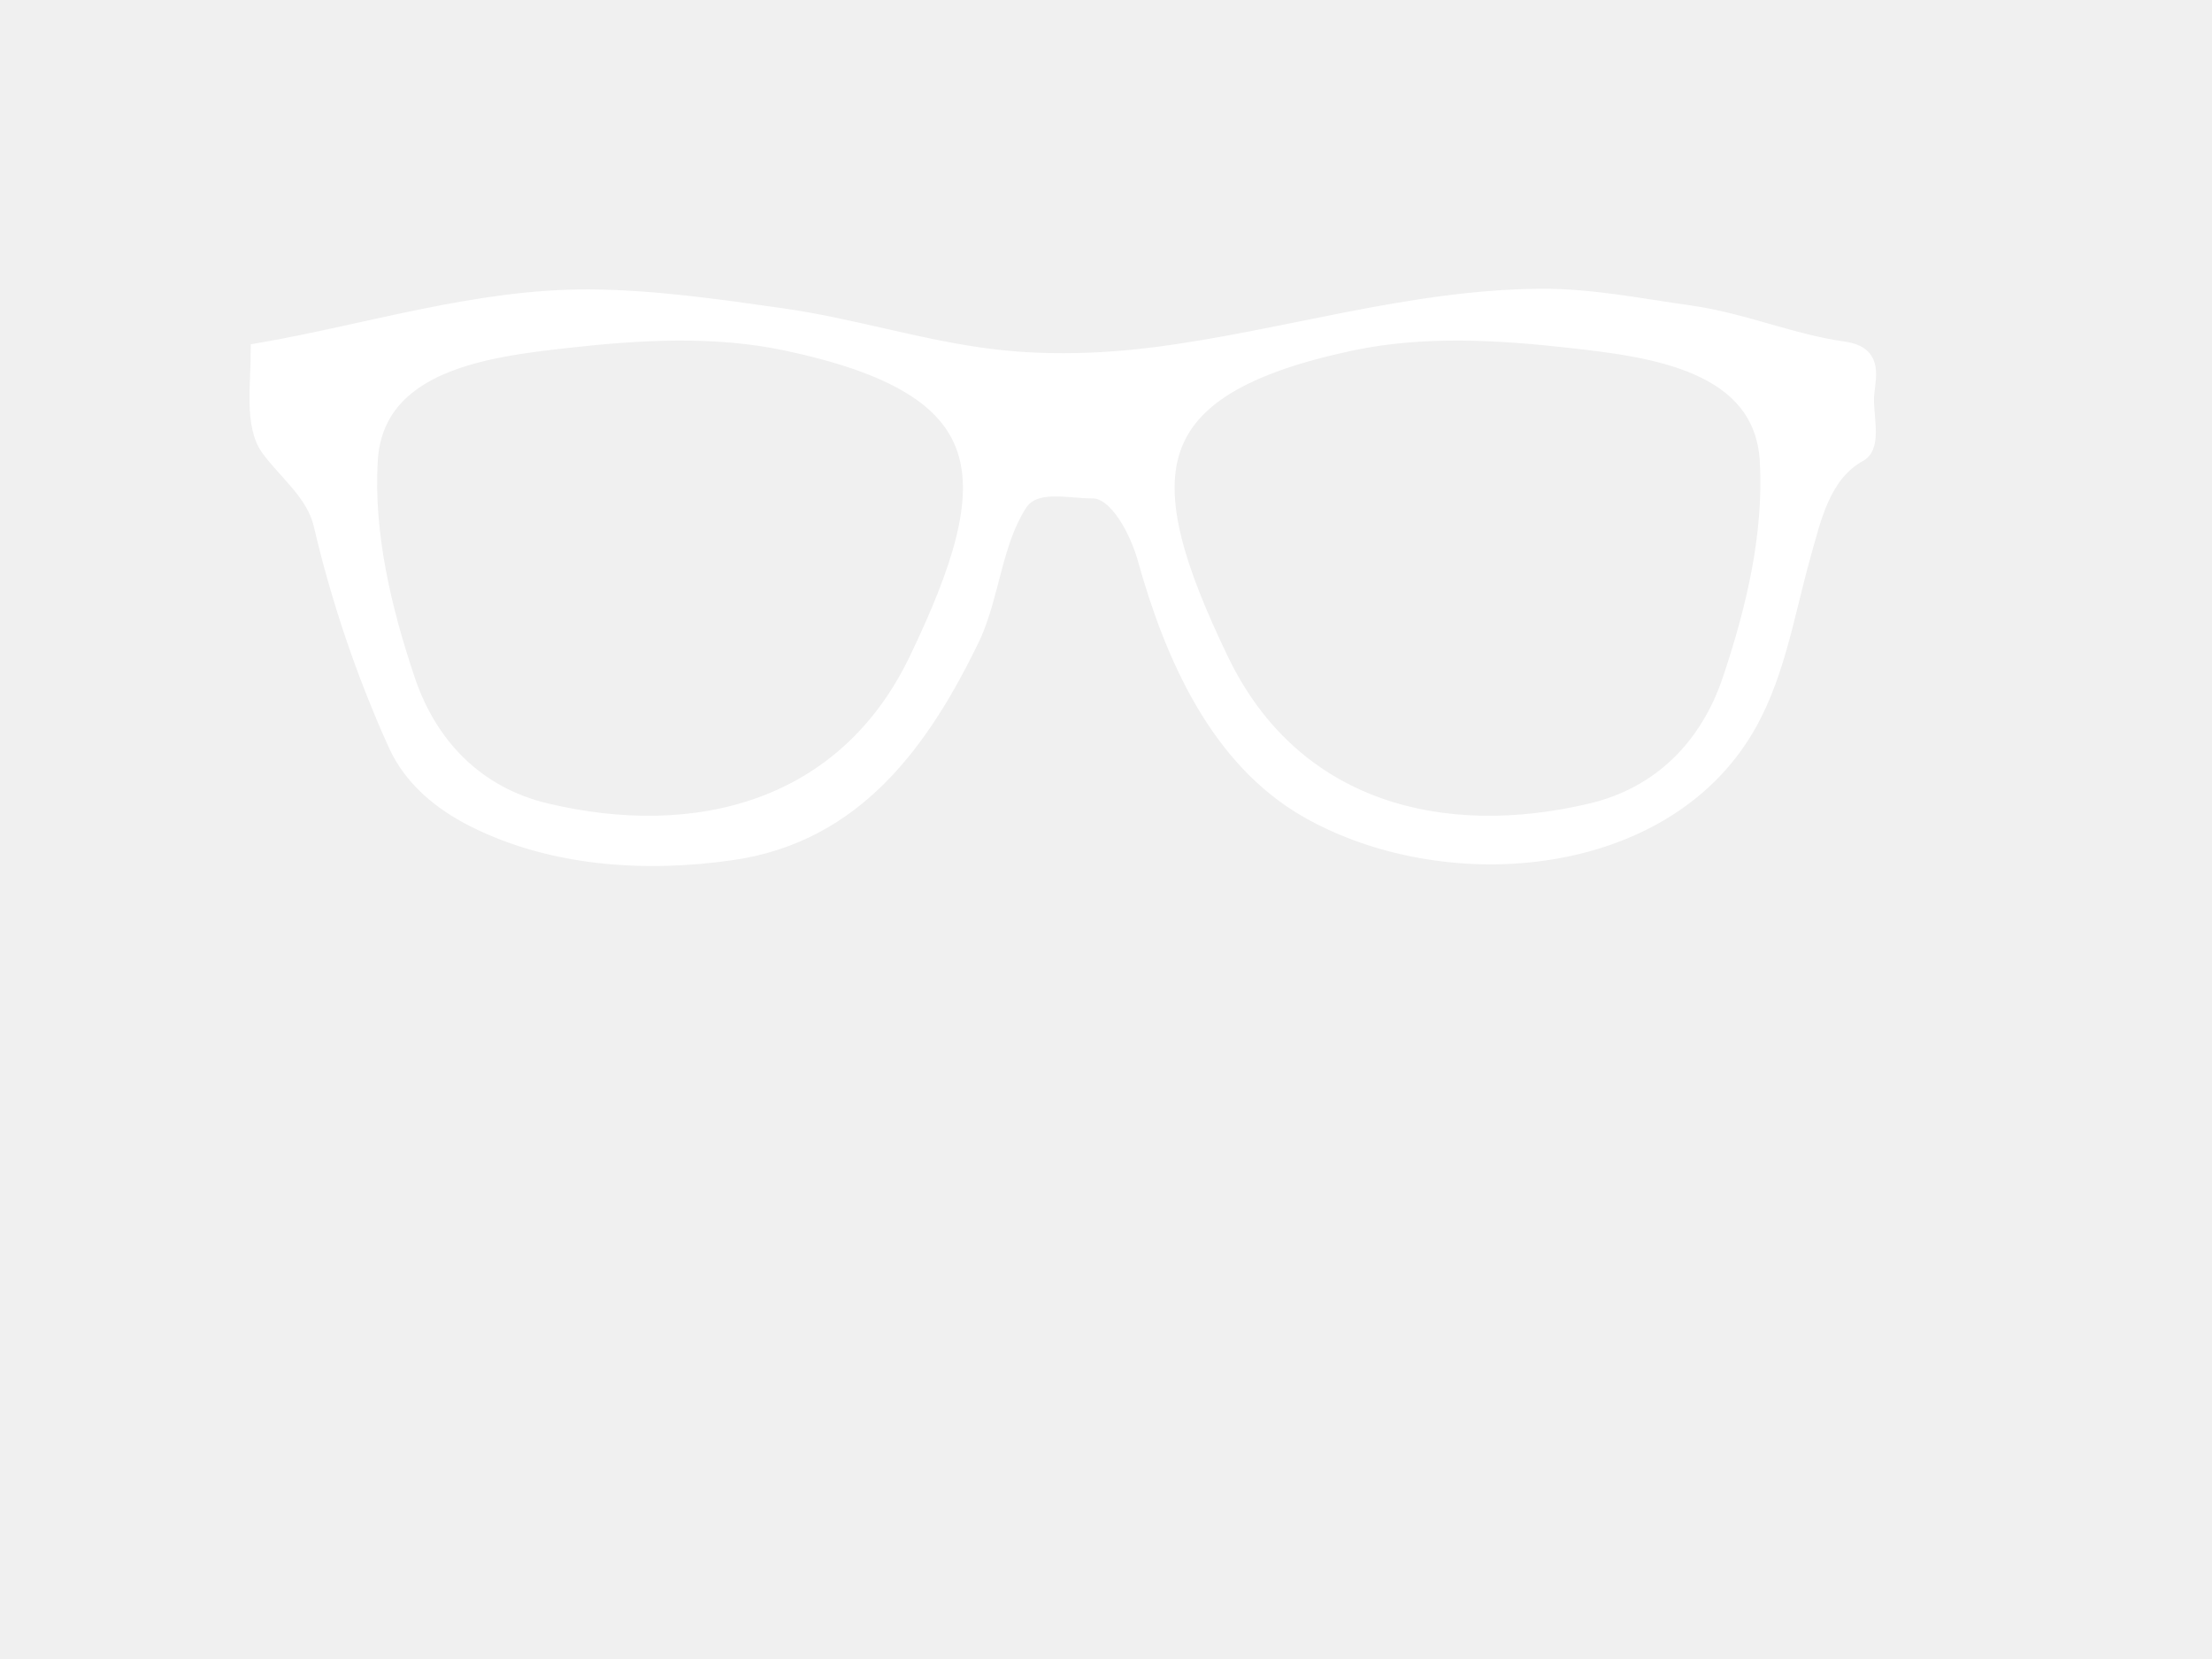
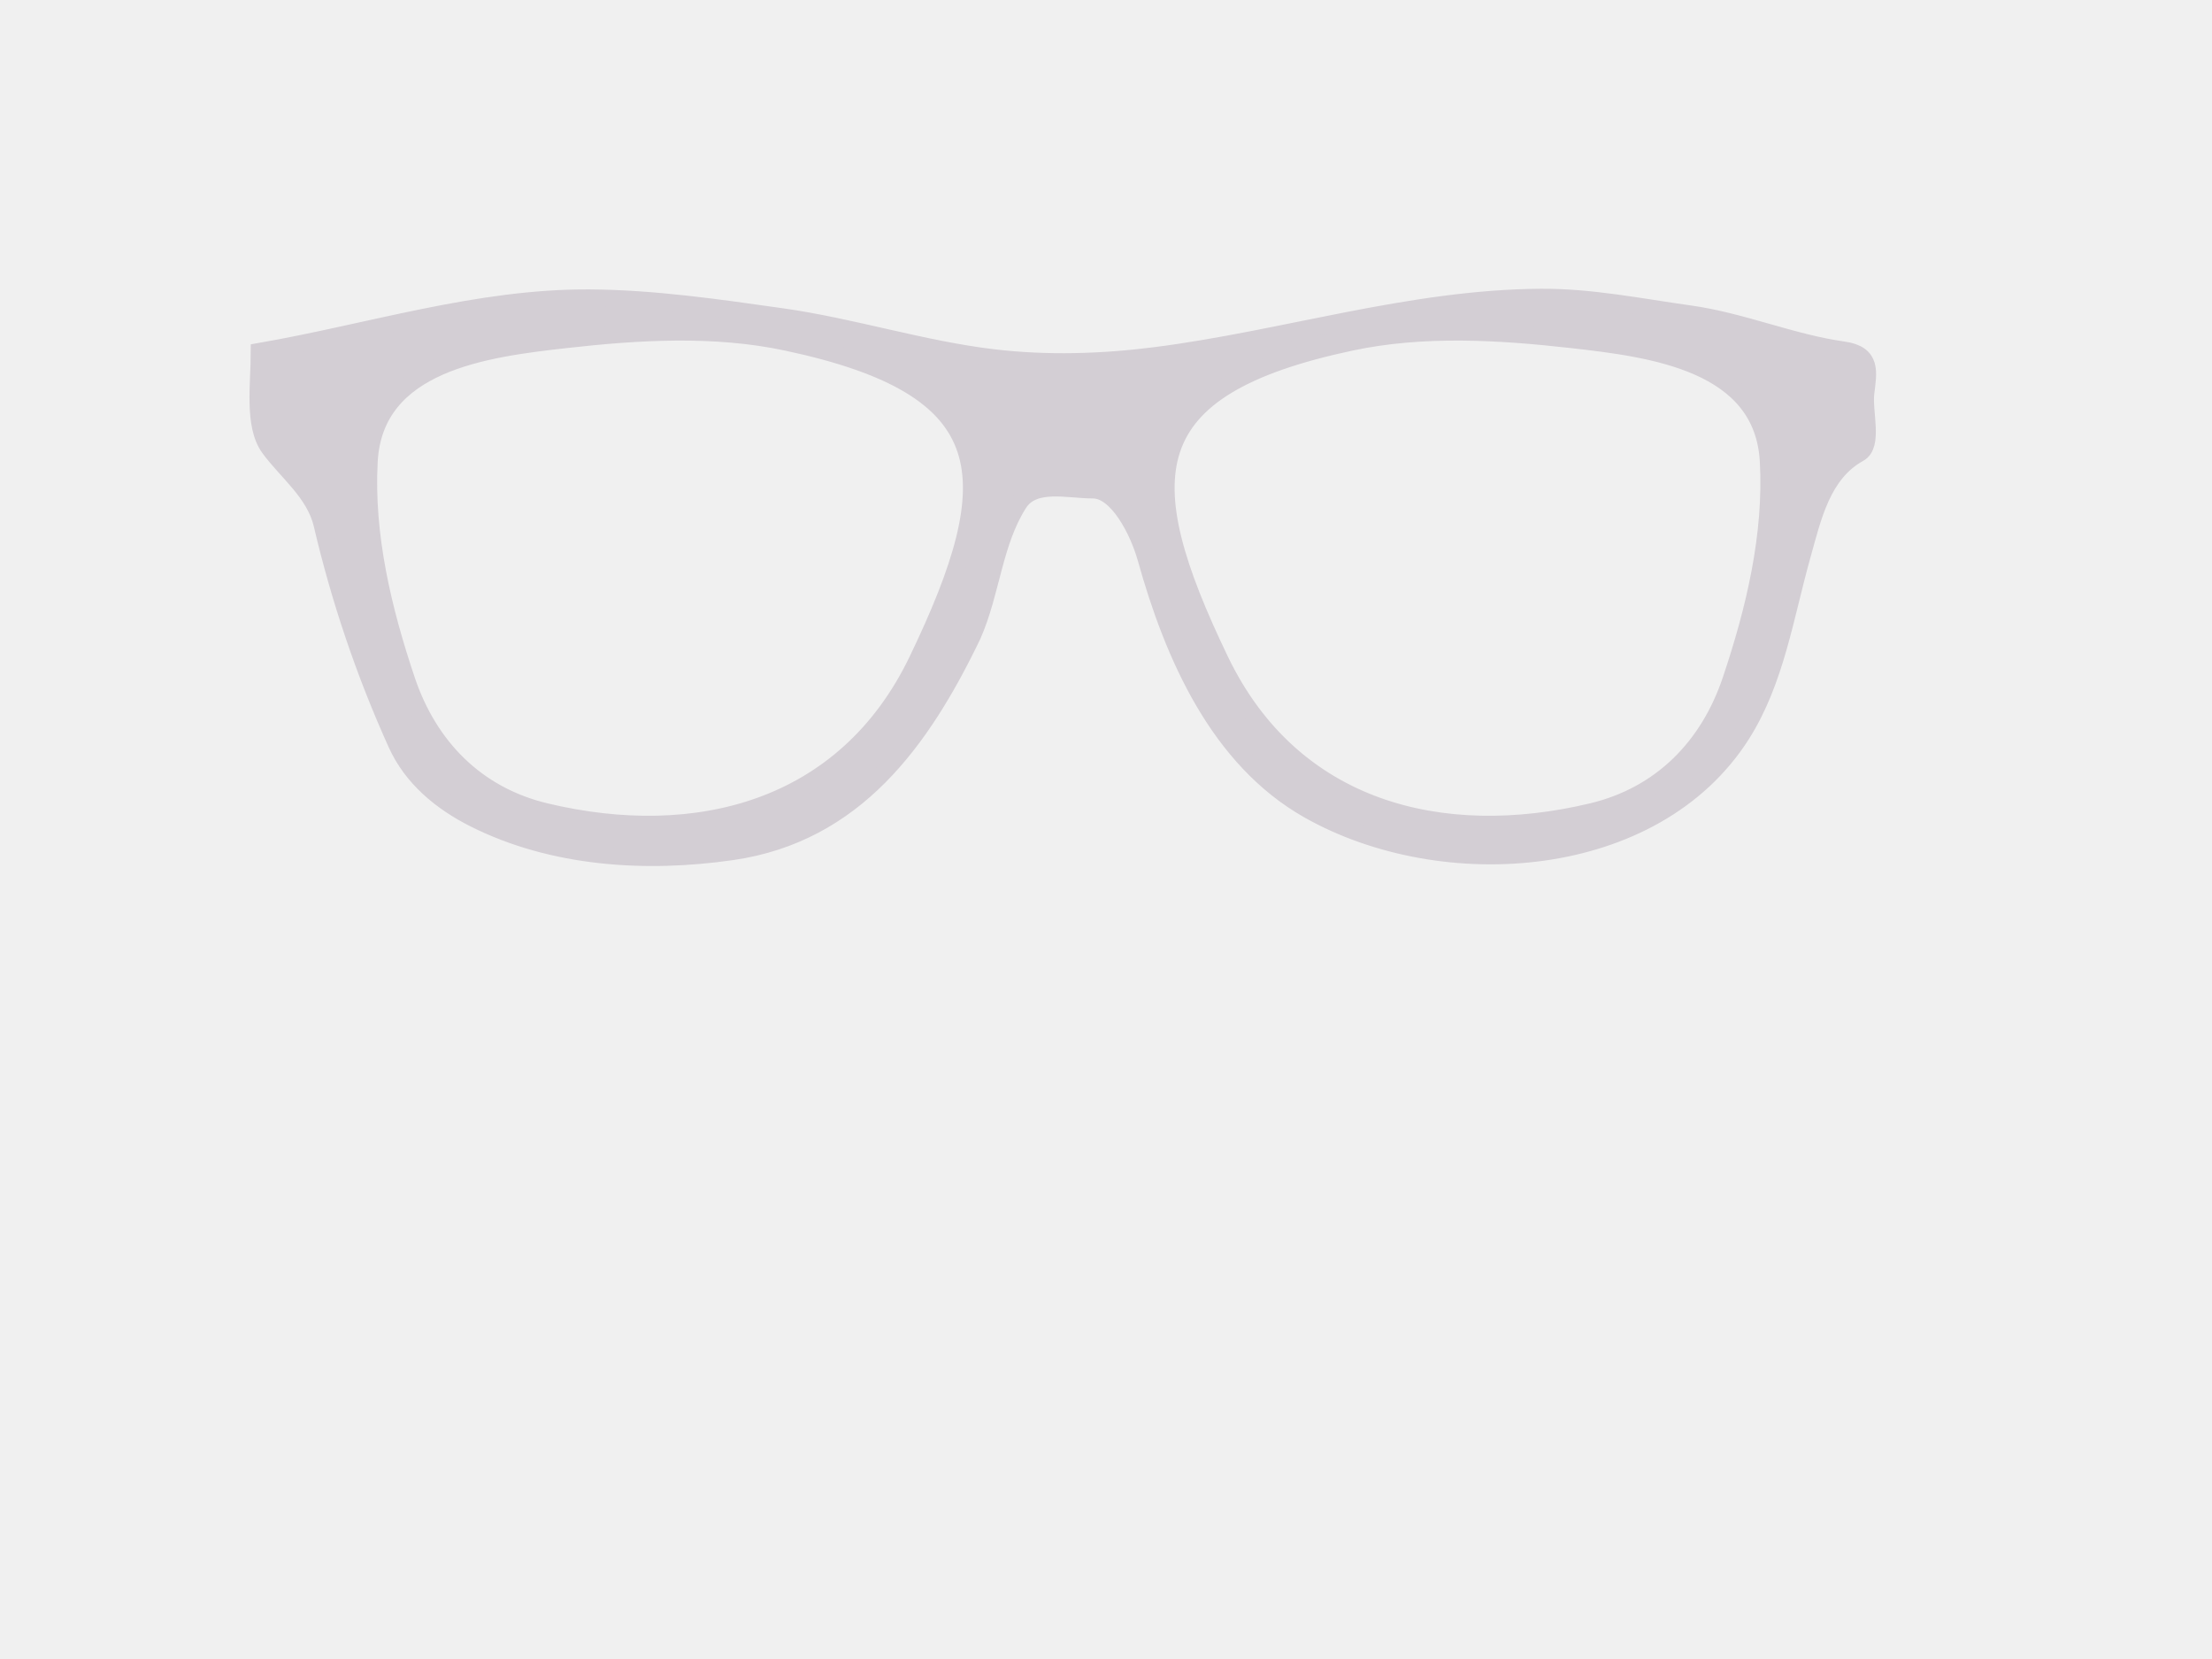
<svg xmlns="http://www.w3.org/2000/svg" width="640" height="480">
  <g>
-     <path d="m445.724,86.046c-37.811,0.254 -74.248,12.124 -111.362,16.87c-15.49,1.981 -31.454,2.467 -46.97,0.625c-20.63,     -2.449 -40.603,-8.955 -61.219,-11.872c-18.424,-2.605 -37.079,-5.326 -55.619,-5.435c-32.4,-0.193 -63.735,     9.995 -95.497,15.496c0,9.33 -1.888,21.307 2.861,27.866c4.899,6.764 13.162,12.951 15.305,22.117c5.082,     21.74 12.299,43.051 21.526,63.48c4.484,9.928 12.946,16.85 22.396,21.618c22.757,11.482 49.692,13.17 74.656,     9.56c35.552,-5.142 54.841,-31.932 69.556,-62.543c5.508,-12.443 6.122,-26.804 13.376,-38.176c4.308,     -6.753 14.313,-3.911 21.462,-3.936c7.151,-0.025 13.212,11.919 15.43,19.869c7.854,28.135 20.947,57.985 46.971,     72.726c38.861,22.014 100.085,17.897 125.299,-21.805c9.868,-15.538 12.592,-34.391 17.543,-51.982c3.014,     -10.71 5.707,-23.479 16.425,-29.367c4.325,-2.377 1.289,-11.858 1.928,-17.37c0.696,-6.005 2.038,-11.317 -6.47,     -12.495c-14.839,-2.058 -29.233,-8.316 -44.42,-10.434c-14.392,-2.008 -28.493,-4.909 -43.177,-4.812zm-249.974,     9.997c10.734,-0.068 21.421,0.721 31.854,2.937c62.158,13.204 63.415,38.923 37.826,92.097c-20.851,43.327 -64.044,     54.183 -107.567,43.797c-20.064,-4.786 -33.782,-18.851 -40.253,-38.112c-6.83,-20.329 -11.995,-41.927 -10.826,     -63.294c1.567,-28.61 33.79,-32.632 56.864,-35.238c10.588,-1.196 21.369,-2.118 32.102,-2.187zm226.955,0c10.734,     0.069 21.515,0.991 32.103,2.187c23.072,2.607 55.298,6.628 56.863,35.238c1.169,21.367 -3.996,42.965 -10.826,     63.294c-6.47,19.261 -20.189,33.326 -40.252,38.112c-43.522,10.386 -86.716,-0.47 -107.568,-43.797c-25.589,     -53.174 -24.331,-78.893 37.827,-92.097c10.432,-2.216 21.12,-3.004 31.852,     -2.937z" stroke-width="5" stroke="#ffffff" fill="#ffffff" id="path2830" />
+     <path d="m445.724,86.046c-37.811,0.254 -74.248,12.124 -111.362,16.87c-15.49,1.981 -31.454,2.467 -46.97,0.625c-20.63,     -2.449 -40.603,-8.955 -61.219,-11.872c-18.424,-2.605 -37.079,-5.326 -55.619,-5.435c-32.4,-0.193 -63.735,     9.995 -95.497,15.496c0,9.33 -1.888,21.307 2.861,27.866c4.899,6.764 13.162,12.951 15.305,22.117c5.082,     21.74 12.299,43.051 21.526,63.48c4.484,9.928 12.946,16.85 22.396,21.618c22.757,11.482 49.692,13.17 74.656,     9.56c35.552,-5.142 54.841,-31.932 69.556,-62.543c5.508,-12.443 6.122,-26.804 13.376,-38.176c4.308,     -6.753 14.313,-3.911 21.462,-3.936c7.151,-0.025 13.212,11.919 15.43,19.869c7.854,28.135 20.947,57.985 46.971,     72.726c38.861,22.014 100.085,17.897 125.299,-21.805c9.868,-15.538 12.592,-34.391 17.543,-51.982c3.014,     -10.71 5.707,-23.479 16.425,-29.367c4.325,-2.377 1.289,-11.858 1.928,-17.37c0.696,-6.005 2.038,-11.317 -6.47,     -12.495c-14.839,-2.058 -29.233,-8.316 -44.42,-10.434c-14.392,-2.008 -28.493,-4.909 -43.177,-4.812zm-249.974,     9.997c10.734,-0.068 21.421,0.721 31.854,2.937c62.158,13.204 63.415,38.923 37.826,92.097c-20.851,43.327 -64.044,     54.183 -107.567,43.797c-20.064,-4.786 -33.782,-18.851 -40.253,-38.112c-6.83,-20.329 -11.995,-41.927 -10.826,     -63.294c1.567,-28.61 33.79,-32.632 56.864,-35.238c10.588,-1.196 21.369,-2.118 32.102,-2.187zm226.955,0c10.734,     0.069 21.515,0.991 32.103,2.187c23.072,2.607 55.298,6.628 56.863,35.238c1.169,21.367 -3.996,42.965 -10.826,     63.294c-6.47,19.261 -20.189,33.326 -40.252,38.112c-43.522,10.386 -86.716,-0.47 -107.568,-43.797c-25.589,     -53.174 -24.331,-78.893 37.827,-92.097c10.432,-2.216 21.12,-3.004 31.852,     -2.937z" stroke-width="5" stroke="#D3CED4" fill="#D3CED4" id="path2830" />
  </g>
</svg>
